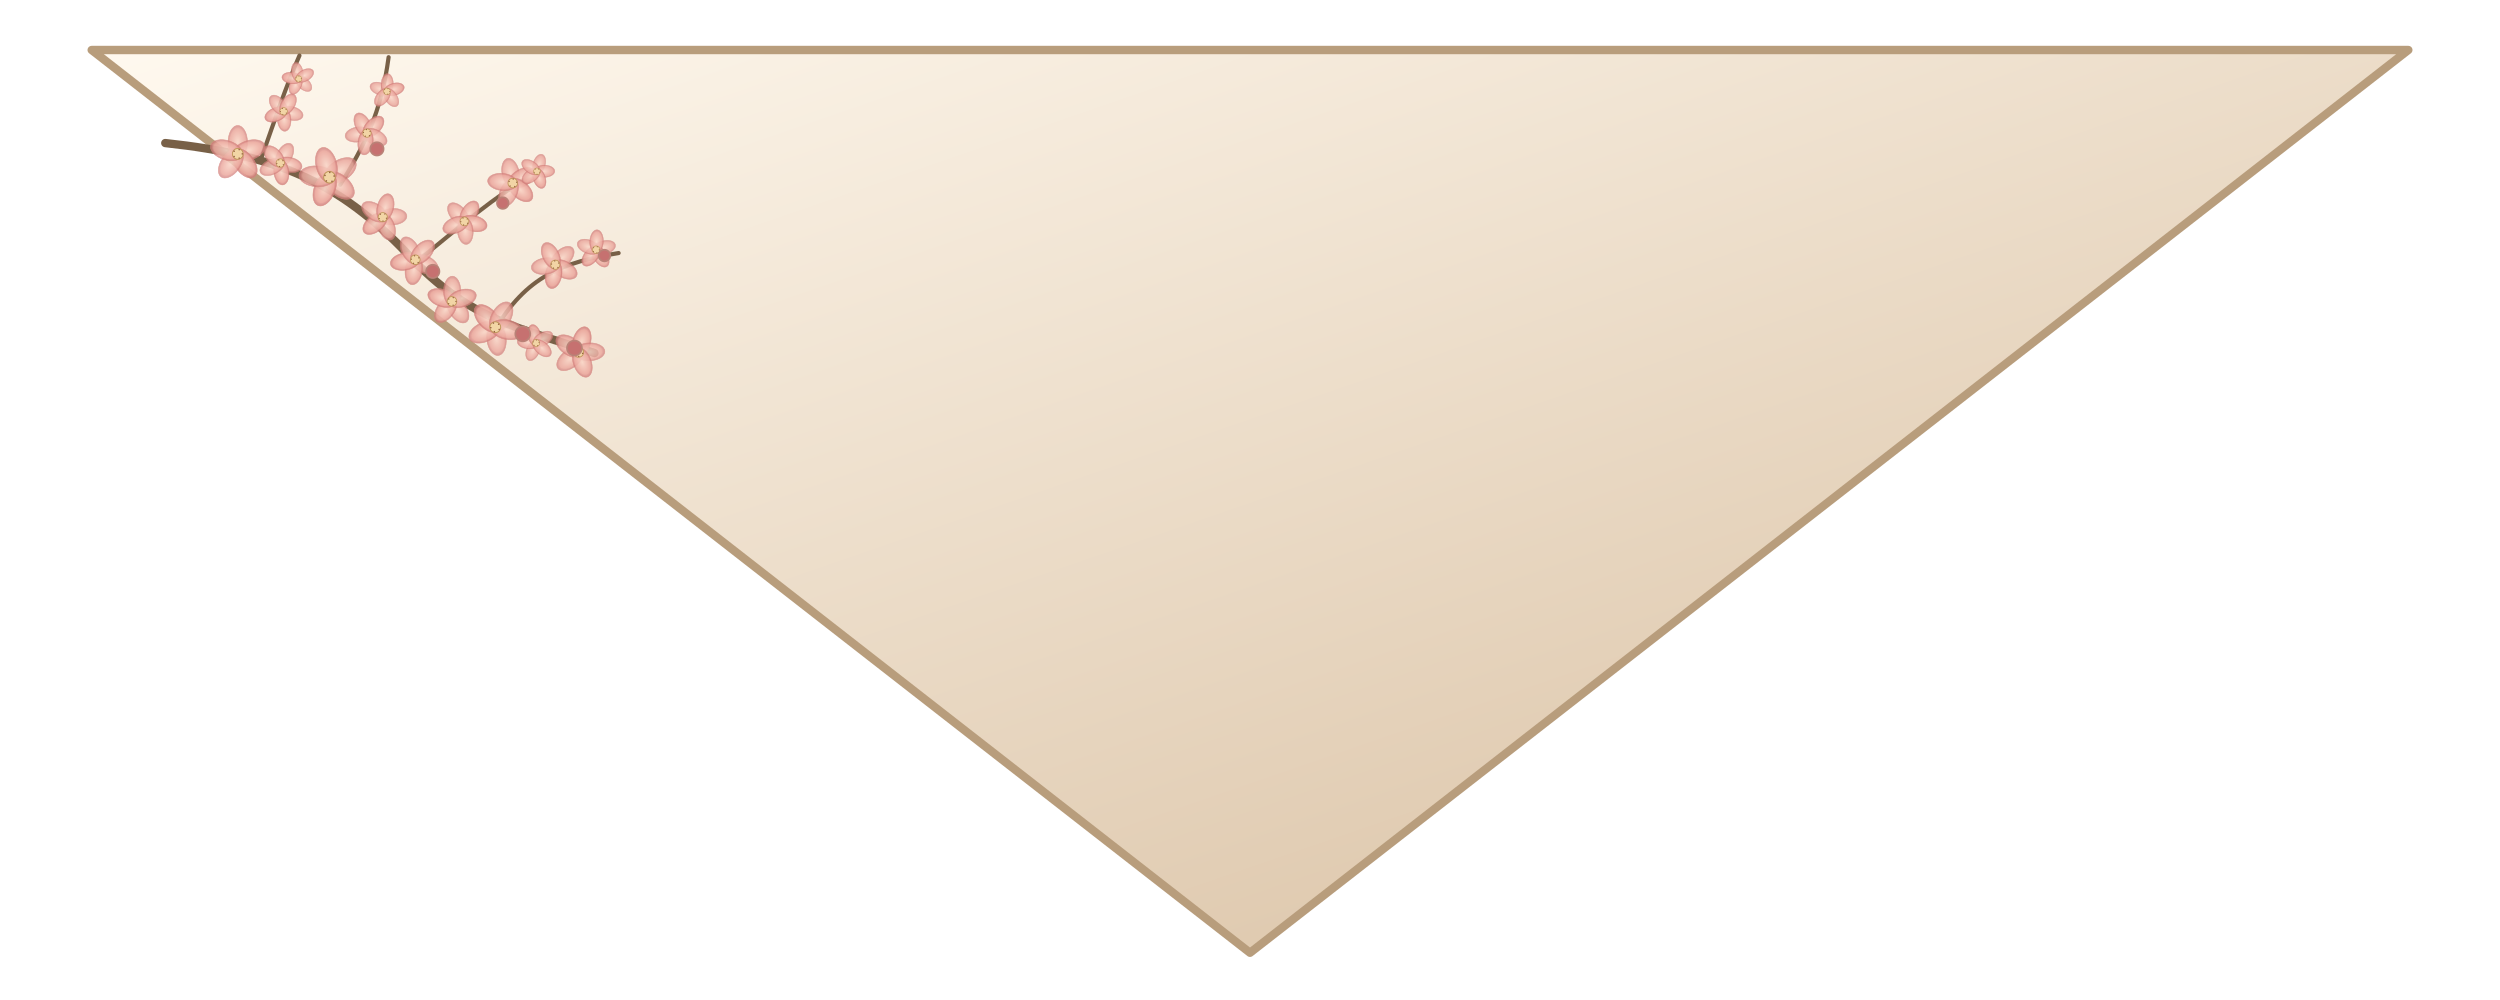
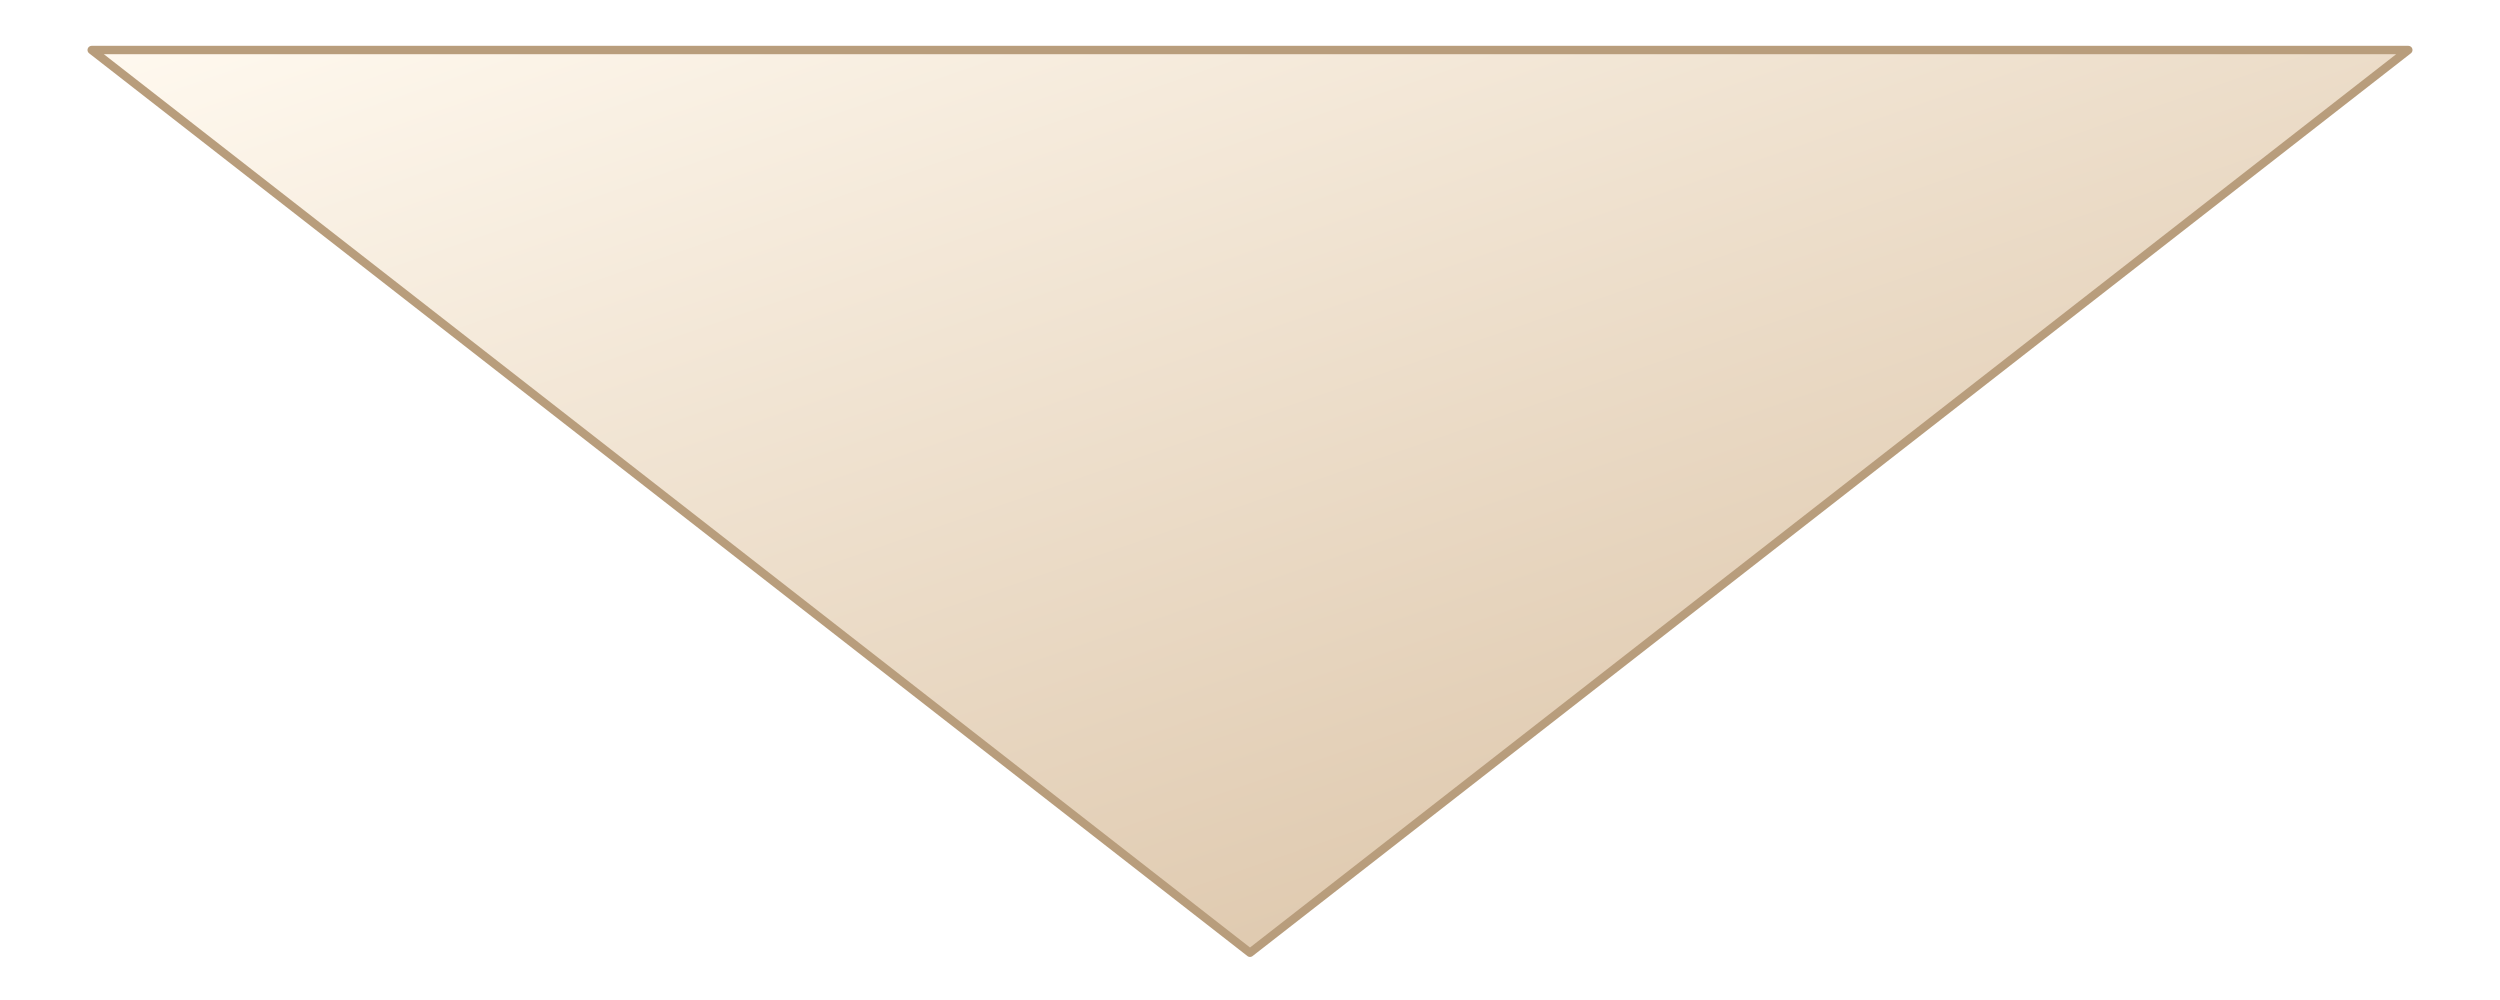
<svg xmlns="http://www.w3.org/2000/svg" width="900" height="360" viewBox="0 0 900 360">
  <defs>
    <linearGradient id="paper" x1="0" y1="0" x2="1" y2="1">
      <stop stop-color="#FFF9EE" />
      <stop offset="0.47" stop-color="#F3E7D5" />
      <stop offset="1" stop-color="#E9D8C0" />
    </linearGradient>
    <linearGradient id="flap" x1="0" y1="0" x2=".9" y2="1">
      <stop stop-color="#FFF9EF" />
      <stop offset="1" stop-color="#D8BFA1" />
    </linearGradient>
    <linearGradient id="wax" x1="0" y1="0" x2="1" y2="1">
      <stop stop-color="#C76962" />
      <stop offset=".38" stop-color="#8B202A" />
      <stop offset=".8" stop-color="#6D1A24" />
      <stop offset="1" stop-color="#AC4F4B" />
    </linearGradient>
    <linearGradient id="mist" x1="0" y1="0" x2="0" y2="1">
      <stop stop-color="#9CA99E" stop-opacity=".05" />
      <stop offset="1" stop-color="#778881" stop-opacity=".5" />
    </linearGradient>
    <radialGradient id="petal">
      <stop stop-color="#F9D5C7" />
      <stop offset=".8" stop-color="#EBA79D" />
      <stop offset="1" stop-color="#C96F70" stop-opacity=".8" />
    </radialGradient>
    <radialGradient id="sealGlow">
      <stop stop-color="#E3B77B" stop-opacity=".25" />
      <stop offset="1" stop-color="#E3B77B" stop-opacity="0" />
    </radialGradient>
  </defs>
  <path d="M33 18 H867 L450 343Z" fill="url(#flap)" stroke="#B89D7C" stroke-width="3" stroke-linejoin="round" />
-   <g transform="translate(70 26) scale(.30)">
-     <path d="M -35 85 C 105 100 180 135 265 228 C 335 298 385 305 480 337" stroke="#786047" stroke-width="10" fill="none" stroke-linecap="round" />
-     <path d="M 175 135 C 204 88 224 49 233 -18 M 266 228 C 318 186 359 149 410 121 M 360 310 C 398 245 442 228 509 217 M 81 101 C 98 53 109 19 126 -20" stroke="#786047" stroke-width="5" fill="none" stroke-linecap="round" />
-     <g transform="translate(52 98) rotate(0)">
-       <ellipse cx="0" cy="-14.04" rx="11.61" ry="19.98" fill="url(#petal)" stroke="#D7867E" stroke-width="0.68" transform="rotate(0.0)" opacity="0.83" />
-       <ellipse cx="0" cy="-14.04" rx="11.61" ry="19.98" fill="url(#petal)" stroke="#D7867E" stroke-width="0.68" transform="rotate(72.0)" opacity="0.88" />
-       <ellipse cx="0" cy="-14.04" rx="11.61" ry="19.98" fill="url(#petal)" stroke="#D7867E" stroke-width="0.68" transform="rotate(144.0)" opacity="0.93" />
-       <ellipse cx="0" cy="-14.04" rx="11.61" ry="19.98" fill="url(#petal)" stroke="#D7867E" stroke-width="0.68" transform="rotate(216.0)" opacity="0.83" />
-       <ellipse cx="0" cy="-14.04" rx="11.61" ry="19.98" fill="url(#petal)" stroke="#D7867E" stroke-width="0.68" transform="rotate(288.0)" opacity="0.88" />
-       <circle r="6.48" fill="#F2D5A5" stroke="#BD9556" stroke-width="1.08" />
-       <circle cx="5.40" cy="0.00" r="0.95" fill="#975E42" />
-       <circle cx="1.67" cy="5.14" r="0.95" fill="#975E42" />
-       <circle cx="-4.37" cy="3.17" r="0.95" fill="#975E42" />
-       <circle cx="-4.37" cy="-3.17" r="0.95" fill="#975E42" />
-       <circle cx="1.67" cy="-5.14" r="0.95" fill="#975E42" />
-     </g>
-     <g transform="translate(103 109) rotate(29)">
-       <ellipse cx="0" cy="-10.92" rx="9.03" ry="15.54" fill="url(#petal)" stroke="#D7867E" stroke-width="0.53" transform="rotate(0.0)" opacity="0.83" />
-       <ellipse cx="0" cy="-10.92" rx="9.03" ry="15.54" fill="url(#petal)" stroke="#D7867E" stroke-width="0.53" transform="rotate(72.0)" opacity="0.88" />
-       <ellipse cx="0" cy="-10.92" rx="9.03" ry="15.54" fill="url(#petal)" stroke="#D7867E" stroke-width="0.53" transform="rotate(144.0)" opacity="0.93" />
-       <ellipse cx="0" cy="-10.92" rx="9.03" ry="15.54" fill="url(#petal)" stroke="#D7867E" stroke-width="0.53" transform="rotate(216.0)" opacity="0.83" />
-       <ellipse cx="0" cy="-10.92" rx="9.03" ry="15.54" fill="url(#petal)" stroke="#D7867E" stroke-width="0.53" transform="rotate(288.0)" opacity="0.88" />
-       <circle r="5.04" fill="#F2D5A5" stroke="#BD9556" stroke-width="0.84" />
-       <circle cx="4.20" cy="0.00" r="0.74" fill="#975E42" />
-       <circle cx="1.30" cy="3.99" r="0.74" fill="#975E42" />
-       <circle cx="-3.40" cy="2.47" r="0.74" fill="#975E42" />
-       <circle cx="-3.40" cy="-2.47" r="0.74" fill="#975E42" />
-       <circle cx="1.30" cy="-3.99" r="0.74" fill="#975E42" />
-     </g>
-     <g transform="translate(162 126) rotate(58)">
-       <ellipse cx="0" cy="-15.08" rx="12.47" ry="21.46" fill="url(#petal)" stroke="#D7867E" stroke-width="0.73" transform="rotate(0.0)" opacity="0.83" />
-       <ellipse cx="0" cy="-15.08" rx="12.47" ry="21.46" fill="url(#petal)" stroke="#D7867E" stroke-width="0.73" transform="rotate(72.0)" opacity="0.88" />
-       <ellipse cx="0" cy="-15.08" rx="12.47" ry="21.46" fill="url(#petal)" stroke="#D7867E" stroke-width="0.73" transform="rotate(144.0)" opacity="0.93" />
-       <ellipse cx="0" cy="-15.08" rx="12.47" ry="21.46" fill="url(#petal)" stroke="#D7867E" stroke-width="0.73" transform="rotate(216.0)" opacity="0.83" />
-       <ellipse cx="0" cy="-15.08" rx="12.47" ry="21.46" fill="url(#petal)" stroke="#D7867E" stroke-width="0.73" transform="rotate(288.0)" opacity="0.88" />
-       <circle r="6.96" fill="#F2D5A5" stroke="#BD9556" stroke-width="1.16" />
-       <circle cx="5.80" cy="0.00" r="1.02" fill="#975E42" />
-       <circle cx="1.79" cy="5.52" r="1.02" fill="#975E42" />
-       <circle cx="-4.69" cy="3.41" r="1.02" fill="#975E42" />
-       <circle cx="-4.69" cy="-3.41" r="1.02" fill="#975E42" />
-       <circle cx="1.79" cy="-5.52" r="1.02" fill="#975E42" />
-     </g>
-     <g transform="translate(226 174) rotate(87)">
-       <ellipse cx="0" cy="-11.96" rx="9.89" ry="17.02" fill="url(#petal)" stroke="#D7867E" stroke-width="0.58" transform="rotate(0.0)" opacity="0.83" />
-       <ellipse cx="0" cy="-11.96" rx="9.89" ry="17.02" fill="url(#petal)" stroke="#D7867E" stroke-width="0.58" transform="rotate(72.0)" opacity="0.88" />
-       <ellipse cx="0" cy="-11.96" rx="9.89" ry="17.02" fill="url(#petal)" stroke="#D7867E" stroke-width="0.58" transform="rotate(144.0)" opacity="0.93" />
-       <ellipse cx="0" cy="-11.96" rx="9.89" ry="17.02" fill="url(#petal)" stroke="#D7867E" stroke-width="0.58" transform="rotate(216.0)" opacity="0.83" />
-       <ellipse cx="0" cy="-11.96" rx="9.89" ry="17.02" fill="url(#petal)" stroke="#D7867E" stroke-width="0.58" transform="rotate(288.0)" opacity="0.88" />
-       <circle r="5.52" fill="#F2D5A5" stroke="#BD9556" stroke-width="0.92" />
-       <circle cx="4.60" cy="0.00" r="0.81" fill="#975E42" />
-       <circle cx="1.42" cy="4.37" r="0.81" fill="#975E42" />
-       <circle cx="-3.72" cy="2.70" r="0.81" fill="#975E42" />
-       <circle cx="-3.72" cy="-2.70" r="0.81" fill="#975E42" />
-       <circle cx="1.42" cy="-4.37" r="0.81" fill="#975E42" />
-     </g>
-     <g transform="translate(265 225) rotate(116)">
-       <ellipse cx="0" cy="-12.48" rx="10.32" ry="17.76" fill="url(#petal)" stroke="#D7867E" stroke-width="0.60" transform="rotate(0.0)" opacity="0.83" />
-       <ellipse cx="0" cy="-12.48" rx="10.32" ry="17.76" fill="url(#petal)" stroke="#D7867E" stroke-width="0.60" transform="rotate(72.0)" opacity="0.88" />
-       <ellipse cx="0" cy="-12.48" rx="10.32" ry="17.76" fill="url(#petal)" stroke="#D7867E" stroke-width="0.60" transform="rotate(144.0)" opacity="0.93" />
-       <ellipse cx="0" cy="-12.48" rx="10.32" ry="17.76" fill="url(#petal)" stroke="#D7867E" stroke-width="0.60" transform="rotate(216.0)" opacity="0.83" />
-       <ellipse cx="0" cy="-12.48" rx="10.32" ry="17.76" fill="url(#petal)" stroke="#D7867E" stroke-width="0.60" transform="rotate(288.0)" opacity="0.88" />
-       <circle r="5.76" fill="#F2D5A5" stroke="#BD9556" stroke-width="0.96" />
-       <circle cx="4.80" cy="0.00" r="0.84" fill="#975E42" />
-       <circle cx="1.48" cy="4.57" r="0.84" fill="#975E42" />
-       <circle cx="-3.88" cy="2.82" r="0.84" fill="#975E42" />
-       <circle cx="-3.88" cy="-2.82" r="0.84" fill="#975E42" />
-       <circle cx="1.48" cy="-4.57" r="0.84" fill="#975E42" />
-     </g>
-     <g transform="translate(309 275) rotate(145)">
-       <ellipse cx="0" cy="-12.48" rx="10.32" ry="17.76" fill="url(#petal)" stroke="#D7867E" stroke-width="0.60" transform="rotate(0.0)" opacity="0.83" />
-       <ellipse cx="0" cy="-12.48" rx="10.32" ry="17.76" fill="url(#petal)" stroke="#D7867E" stroke-width="0.60" transform="rotate(72.0)" opacity="0.88" />
-       <ellipse cx="0" cy="-12.48" rx="10.32" ry="17.76" fill="url(#petal)" stroke="#D7867E" stroke-width="0.60" transform="rotate(144.0)" opacity="0.93" />
-       <ellipse cx="0" cy="-12.48" rx="10.32" ry="17.76" fill="url(#petal)" stroke="#D7867E" stroke-width="0.60" transform="rotate(216.0)" opacity="0.83" />
-       <ellipse cx="0" cy="-12.48" rx="10.32" ry="17.76" fill="url(#petal)" stroke="#D7867E" stroke-width="0.60" transform="rotate(288.0)" opacity="0.88" />
-       <circle r="5.76" fill="#F2D5A5" stroke="#BD9556" stroke-width="0.96" />
-       <circle cx="4.80" cy="0.00" r="0.84" fill="#975E42" />
-       <circle cx="1.48" cy="4.57" r="0.84" fill="#975E42" />
-       <circle cx="-3.88" cy="2.82" r="0.84" fill="#975E42" />
-       <circle cx="-3.88" cy="-2.82" r="0.84" fill="#975E42" />
-       <circle cx="1.48" cy="-4.57" r="0.84" fill="#975E42" />
-     </g>
-     <g transform="translate(361 306) rotate(174)">
-       <ellipse cx="0" cy="-14.04" rx="11.61" ry="19.98" fill="url(#petal)" stroke="#D7867E" stroke-width="0.68" transform="rotate(0.0)" opacity="0.83" />
-       <ellipse cx="0" cy="-14.04" rx="11.61" ry="19.98" fill="url(#petal)" stroke="#D7867E" stroke-width="0.68" transform="rotate(72.0)" opacity="0.88" />
-       <ellipse cx="0" cy="-14.04" rx="11.61" ry="19.98" fill="url(#petal)" stroke="#D7867E" stroke-width="0.68" transform="rotate(144.0)" opacity="0.93" />
-       <ellipse cx="0" cy="-14.04" rx="11.61" ry="19.98" fill="url(#petal)" stroke="#D7867E" stroke-width="0.68" transform="rotate(216.0)" opacity="0.83" />
-       <ellipse cx="0" cy="-14.04" rx="11.61" ry="19.98" fill="url(#petal)" stroke="#D7867E" stroke-width="0.68" transform="rotate(288.0)" opacity="0.88" />
-       <circle r="6.48" fill="#F2D5A5" stroke="#BD9556" stroke-width="1.08" />
-       <circle cx="5.40" cy="0.00" r="0.95" fill="#975E42" />
-       <circle cx="1.67" cy="5.14" r="0.95" fill="#975E42" />
-       <circle cx="-4.37" cy="3.17" r="0.95" fill="#975E42" />
-       <circle cx="-4.37" cy="-3.17" r="0.95" fill="#975E42" />
-       <circle cx="1.67" cy="-5.14" r="0.95" fill="#975E42" />
-     </g>
-     <g transform="translate(410 325) rotate(203)">
-       <ellipse cx="0" cy="-9.36" rx="7.74" ry="13.32" fill="url(#petal)" stroke="#D7867E" stroke-width="0.45" transform="rotate(0.0)" opacity="0.83" />
-       <ellipse cx="0" cy="-9.36" rx="7.74" ry="13.32" fill="url(#petal)" stroke="#D7867E" stroke-width="0.45" transform="rotate(72.0)" opacity="0.88" />
-       <ellipse cx="0" cy="-9.36" rx="7.74" ry="13.32" fill="url(#petal)" stroke="#D7867E" stroke-width="0.45" transform="rotate(144.0)" opacity="0.93" />
-       <ellipse cx="0" cy="-9.36" rx="7.74" ry="13.32" fill="url(#petal)" stroke="#D7867E" stroke-width="0.45" transform="rotate(216.0)" opacity="0.83" />
-       <ellipse cx="0" cy="-9.36" rx="7.74" ry="13.32" fill="url(#petal)" stroke="#D7867E" stroke-width="0.45" transform="rotate(288.0)" opacity="0.88" />
-       <circle r="4.32" fill="#F2D5A5" stroke="#BD9556" stroke-width="0.72" />
-       <circle cx="3.60" cy="0.00" r="0.63" fill="#975E42" />
-       <circle cx="1.11" cy="3.42" r="0.63" fill="#975E42" />
-       <circle cx="-2.91" cy="2.12" r="0.63" fill="#975E42" />
-       <circle cx="-2.91" cy="-2.12" r="0.63" fill="#975E42" />
-       <circle cx="1.11" cy="-3.42" r="0.63" fill="#975E42" />
-     </g>
-     <g transform="translate(461 336) rotate(232)">
-       <ellipse cx="0" cy="-13.00" rx="10.75" ry="18.50" fill="url(#petal)" stroke="#D7867E" stroke-width="0.62" transform="rotate(0.0)" opacity="0.83" />
-       <ellipse cx="0" cy="-13.00" rx="10.75" ry="18.50" fill="url(#petal)" stroke="#D7867E" stroke-width="0.62" transform="rotate(72.0)" opacity="0.88" />
-       <ellipse cx="0" cy="-13.00" rx="10.75" ry="18.50" fill="url(#petal)" stroke="#D7867E" stroke-width="0.62" transform="rotate(144.0)" opacity="0.93" />
-       <ellipse cx="0" cy="-13.00" rx="10.75" ry="18.50" fill="url(#petal)" stroke="#D7867E" stroke-width="0.62" transform="rotate(216.0)" opacity="0.83" />
-       <ellipse cx="0" cy="-13.00" rx="10.75" ry="18.50" fill="url(#petal)" stroke="#D7867E" stroke-width="0.62" transform="rotate(288.0)" opacity="0.88" />
-       <circle r="6.00" fill="#F2D5A5" stroke="#BD9556" stroke-width="1.00" />
-       <circle cx="5.00" cy="0.00" r="0.88" fill="#975E42" />
-       <circle cx="1.55" cy="4.76" r="0.88" fill="#975E42" />
-       <circle cx="-4.05" cy="2.94" r="0.88" fill="#975E42" />
-       <circle cx="-4.05" cy="-2.94" r="0.88" fill="#975E42" />
-       <circle cx="1.55" cy="-4.76" r="0.88" fill="#975E42" />
-     </g>
-     <g transform="translate(207 73) rotate(261)">
-       <ellipse cx="0" cy="-10.92" rx="9.03" ry="15.54" fill="url(#petal)" stroke="#D7867E" stroke-width="0.53" transform="rotate(0.0)" opacity="0.83" />
-       <ellipse cx="0" cy="-10.92" rx="9.03" ry="15.54" fill="url(#petal)" stroke="#D7867E" stroke-width="0.53" transform="rotate(72.0)" opacity="0.88" />
-       <ellipse cx="0" cy="-10.92" rx="9.03" ry="15.54" fill="url(#petal)" stroke="#D7867E" stroke-width="0.53" transform="rotate(144.0)" opacity="0.93" />
-       <ellipse cx="0" cy="-10.92" rx="9.03" ry="15.54" fill="url(#petal)" stroke="#D7867E" stroke-width="0.53" transform="rotate(216.0)" opacity="0.83" />
-       <ellipse cx="0" cy="-10.92" rx="9.03" ry="15.54" fill="url(#petal)" stroke="#D7867E" stroke-width="0.53" transform="rotate(288.0)" opacity="0.88" />
-       <circle r="5.04" fill="#F2D5A5" stroke="#BD9556" stroke-width="0.84" />
-       <circle cx="4.20" cy="0.00" r="0.74" fill="#975E42" />
-       <circle cx="1.30" cy="3.99" r="0.74" fill="#975E42" />
-       <circle cx="-3.40" cy="2.47" r="0.74" fill="#975E42" />
-       <circle cx="-3.40" cy="-2.47" r="0.74" fill="#975E42" />
-       <circle cx="1.30" cy="-3.99" r="0.74" fill="#975E42" />
-     </g>
-     <g transform="translate(231 23) rotate(290)">
-       <ellipse cx="0" cy="-8.84" rx="7.31" ry="12.58" fill="url(#petal)" stroke="#D7867E" stroke-width="0.43" transform="rotate(0.0)" opacity="0.83" />
-       <ellipse cx="0" cy="-8.84" rx="7.31" ry="12.58" fill="url(#petal)" stroke="#D7867E" stroke-width="0.43" transform="rotate(72.0)" opacity="0.88" />
-       <ellipse cx="0" cy="-8.84" rx="7.31" ry="12.58" fill="url(#petal)" stroke="#D7867E" stroke-width="0.43" transform="rotate(144.0)" opacity="0.93" />
-       <ellipse cx="0" cy="-8.84" rx="7.31" ry="12.58" fill="url(#petal)" stroke="#D7867E" stroke-width="0.43" transform="rotate(216.0)" opacity="0.83" />
-       <ellipse cx="0" cy="-8.84" rx="7.31" ry="12.58" fill="url(#petal)" stroke="#D7867E" stroke-width="0.43" transform="rotate(288.0)" opacity="0.88" />
-       <circle r="4.08" fill="#F2D5A5" stroke="#BD9556" stroke-width="0.68" />
-       <circle cx="3.40" cy="0.00" r="0.60" fill="#975E42" />
-       <circle cx="1.05" cy="3.23" r="0.60" fill="#975E42" />
-       <circle cx="-2.75" cy="2.00" r="0.60" fill="#975E42" />
-       <circle cx="-2.75" cy="-2.00" r="0.60" fill="#975E42" />
-       <circle cx="1.05" cy="-3.23" r="0.60" fill="#975E42" />
-     </g>
-     <g transform="translate(324 179) rotate(319)">
-       <ellipse cx="0" cy="-11.44" rx="9.46" ry="16.28" fill="url(#petal)" stroke="#D7867E" stroke-width="0.55" transform="rotate(0.0)" opacity="0.83" />
-       <ellipse cx="0" cy="-11.44" rx="9.46" ry="16.28" fill="url(#petal)" stroke="#D7867E" stroke-width="0.55" transform="rotate(72.0)" opacity="0.88" />
-       <ellipse cx="0" cy="-11.44" rx="9.46" ry="16.28" fill="url(#petal)" stroke="#D7867E" stroke-width="0.55" transform="rotate(144.0)" opacity="0.93" />
-       <ellipse cx="0" cy="-11.44" rx="9.46" ry="16.28" fill="url(#petal)" stroke="#D7867E" stroke-width="0.55" transform="rotate(216.0)" opacity="0.83" />
-       <ellipse cx="0" cy="-11.44" rx="9.46" ry="16.28" fill="url(#petal)" stroke="#D7867E" stroke-width="0.55" transform="rotate(288.0)" opacity="0.88" />
-       <circle r="5.28" fill="#F2D5A5" stroke="#BD9556" stroke-width="0.88" />
-       <circle cx="4.40" cy="0.00" r="0.77" fill="#975E42" />
-       <circle cx="1.36" cy="4.18" r="0.77" fill="#975E42" />
-       <circle cx="-3.56" cy="2.59" r="0.77" fill="#975E42" />
-       <circle cx="-3.56" cy="-2.59" r="0.77" fill="#975E42" />
-       <circle cx="1.36" cy="-4.18" r="0.77" fill="#975E42" />
-     </g>
-     <g transform="translate(382 133) rotate(348)">
-       <ellipse cx="0" cy="-12.48" rx="10.32" ry="17.76" fill="url(#petal)" stroke="#D7867E" stroke-width="0.60" transform="rotate(0.0)" opacity="0.83" />
-       <ellipse cx="0" cy="-12.48" rx="10.32" ry="17.76" fill="url(#petal)" stroke="#D7867E" stroke-width="0.60" transform="rotate(72.0)" opacity="0.88" />
-       <ellipse cx="0" cy="-12.48" rx="10.32" ry="17.76" fill="url(#petal)" stroke="#D7867E" stroke-width="0.60" transform="rotate(144.0)" opacity="0.93" />
-       <ellipse cx="0" cy="-12.48" rx="10.32" ry="17.76" fill="url(#petal)" stroke="#D7867E" stroke-width="0.60" transform="rotate(216.0)" opacity="0.83" />
-       <ellipse cx="0" cy="-12.48" rx="10.32" ry="17.76" fill="url(#petal)" stroke="#D7867E" stroke-width="0.60" transform="rotate(288.0)" opacity="0.88" />
-       <circle r="5.76" fill="#F2D5A5" stroke="#BD9556" stroke-width="0.96" />
-       <circle cx="4.80" cy="0.00" r="0.84" fill="#975E42" />
-       <circle cx="1.48" cy="4.57" r="0.84" fill="#975E42" />
-       <circle cx="-3.88" cy="2.82" r="0.84" fill="#975E42" />
-       <circle cx="-3.88" cy="-2.82" r="0.84" fill="#975E42" />
-       <circle cx="1.48" cy="-4.57" r="0.84" fill="#975E42" />
-     </g>
-     <g transform="translate(411 119) rotate(17)">
-       <ellipse cx="0" cy="-8.84" rx="7.31" ry="12.58" fill="url(#petal)" stroke="#D7867E" stroke-width="0.43" transform="rotate(0.0)" opacity="0.83" />
-       <ellipse cx="0" cy="-8.84" rx="7.31" ry="12.58" fill="url(#petal)" stroke="#D7867E" stroke-width="0.43" transform="rotate(72.0)" opacity="0.88" />
-       <ellipse cx="0" cy="-8.84" rx="7.31" ry="12.58" fill="url(#petal)" stroke="#D7867E" stroke-width="0.43" transform="rotate(144.0)" opacity="0.93" />
-       <ellipse cx="0" cy="-8.84" rx="7.31" ry="12.58" fill="url(#petal)" stroke="#D7867E" stroke-width="0.43" transform="rotate(216.0)" opacity="0.83" />
-       <ellipse cx="0" cy="-8.84" rx="7.31" ry="12.58" fill="url(#petal)" stroke="#D7867E" stroke-width="0.43" transform="rotate(288.0)" opacity="0.88" />
-       <circle r="4.08" fill="#F2D5A5" stroke="#BD9556" stroke-width="0.68" />
-       <circle cx="3.40" cy="0.00" r="0.60" fill="#975E42" />
-       <circle cx="1.05" cy="3.23" r="0.60" fill="#975E42" />
-       <circle cx="-2.75" cy="2.00" r="0.60" fill="#975E42" />
-       <circle cx="-2.75" cy="-2.00" r="0.60" fill="#975E42" />
-       <circle cx="1.05" cy="-3.23" r="0.60" fill="#975E42" />
-     </g>
-     <g transform="translate(433 231) rotate(46)">
-       <ellipse cx="0" cy="-11.96" rx="9.89" ry="17.02" fill="url(#petal)" stroke="#D7867E" stroke-width="0.58" transform="rotate(0.0)" opacity="0.83" />
-       <ellipse cx="0" cy="-11.96" rx="9.89" ry="17.02" fill="url(#petal)" stroke="#D7867E" stroke-width="0.58" transform="rotate(72.0)" opacity="0.88" />
-       <ellipse cx="0" cy="-11.96" rx="9.89" ry="17.02" fill="url(#petal)" stroke="#D7867E" stroke-width="0.58" transform="rotate(144.0)" opacity="0.93" />
-       <ellipse cx="0" cy="-11.96" rx="9.89" ry="17.02" fill="url(#petal)" stroke="#D7867E" stroke-width="0.58" transform="rotate(216.0)" opacity="0.83" />
-       <ellipse cx="0" cy="-11.96" rx="9.89" ry="17.02" fill="url(#petal)" stroke="#D7867E" stroke-width="0.58" transform="rotate(288.0)" opacity="0.88" />
-       <circle r="5.52" fill="#F2D5A5" stroke="#BD9556" stroke-width="0.92" />
-       <circle cx="4.60" cy="0.00" r="0.81" fill="#975E42" />
-       <circle cx="1.42" cy="4.37" r="0.81" fill="#975E42" />
-       <circle cx="-3.72" cy="2.70" r="0.81" fill="#975E42" />
-       <circle cx="-3.72" cy="-2.70" r="0.81" fill="#975E42" />
-       <circle cx="1.42" cy="-4.37" r="0.81" fill="#975E42" />
-     </g>
-     <g transform="translate(482 213) rotate(75)">
-       <ellipse cx="0" cy="-9.88" rx="8.17" ry="14.06" fill="url(#petal)" stroke="#D7867E" stroke-width="0.48" transform="rotate(0.0)" opacity="0.83" />
-       <ellipse cx="0" cy="-9.88" rx="8.17" ry="14.06" fill="url(#petal)" stroke="#D7867E" stroke-width="0.48" transform="rotate(72.0)" opacity="0.88" />
-       <ellipse cx="0" cy="-9.88" rx="8.17" ry="14.06" fill="url(#petal)" stroke="#D7867E" stroke-width="0.48" transform="rotate(144.0)" opacity="0.93" />
-       <ellipse cx="0" cy="-9.88" rx="8.17" ry="14.06" fill="url(#petal)" stroke="#D7867E" stroke-width="0.48" transform="rotate(216.0)" opacity="0.83" />
-       <ellipse cx="0" cy="-9.88" rx="8.17" ry="14.06" fill="url(#petal)" stroke="#D7867E" stroke-width="0.48" transform="rotate(288.0)" opacity="0.88" />
-       <circle r="4.56" fill="#F2D5A5" stroke="#BD9556" stroke-width="0.76" />
-       <circle cx="3.80" cy="0.00" r="0.67" fill="#975E42" />
-       <circle cx="1.17" cy="3.61" r="0.67" fill="#975E42" />
-       <circle cx="-3.07" cy="2.23" r="0.67" fill="#975E42" />
-       <circle cx="-3.07" cy="-2.23" r="0.67" fill="#975E42" />
-       <circle cx="1.17" cy="-3.61" r="0.67" fill="#975E42" />
-     </g>
-     <g transform="translate(107 47) rotate(104)">
-       <ellipse cx="0" cy="-9.88" rx="8.17" ry="14.06" fill="url(#petal)" stroke="#D7867E" stroke-width="0.48" transform="rotate(0.0)" opacity="0.83" />
-       <ellipse cx="0" cy="-9.88" rx="8.17" ry="14.06" fill="url(#petal)" stroke="#D7867E" stroke-width="0.48" transform="rotate(72.0)" opacity="0.88" />
-       <ellipse cx="0" cy="-9.88" rx="8.17" ry="14.06" fill="url(#petal)" stroke="#D7867E" stroke-width="0.48" transform="rotate(144.0)" opacity="0.93" />
-       <ellipse cx="0" cy="-9.88" rx="8.17" ry="14.06" fill="url(#petal)" stroke="#D7867E" stroke-width="0.48" transform="rotate(216.0)" opacity="0.83" />
-       <ellipse cx="0" cy="-9.88" rx="8.17" ry="14.06" fill="url(#petal)" stroke="#D7867E" stroke-width="0.48" transform="rotate(288.0)" opacity="0.88" />
-       <circle r="4.56" fill="#F2D5A5" stroke="#BD9556" stroke-width="0.76" />
-       <circle cx="3.80" cy="0.00" r="0.67" fill="#975E42" />
-       <circle cx="1.17" cy="3.61" r="0.67" fill="#975E42" />
-       <circle cx="-3.07" cy="2.23" r="0.67" fill="#975E42" />
-       <circle cx="-3.07" cy="-2.23" r="0.67" fill="#975E42" />
-       <circle cx="1.17" cy="-3.61" r="0.67" fill="#975E42" />
-     </g>
-     <g transform="translate(125 8) rotate(133)">
-       <ellipse cx="0" cy="-8.32" rx="6.88" ry="11.84" fill="url(#petal)" stroke="#D7867E" stroke-width="0.40" transform="rotate(0.0)" opacity="0.83" />
-       <ellipse cx="0" cy="-8.32" rx="6.88" ry="11.84" fill="url(#petal)" stroke="#D7867E" stroke-width="0.40" transform="rotate(72.0)" opacity="0.88" />
-       <ellipse cx="0" cy="-8.32" rx="6.88" ry="11.84" fill="url(#petal)" stroke="#D7867E" stroke-width="0.40" transform="rotate(144.0)" opacity="0.93" />
-       <ellipse cx="0" cy="-8.32" rx="6.88" ry="11.84" fill="url(#petal)" stroke="#D7867E" stroke-width="0.40" transform="rotate(216.0)" opacity="0.83" />
-       <ellipse cx="0" cy="-8.32" rx="6.88" ry="11.84" fill="url(#petal)" stroke="#D7867E" stroke-width="0.40" transform="rotate(288.0)" opacity="0.88" />
-       <circle r="3.84" fill="#F2D5A5" stroke="#BD9556" stroke-width="0.64" />
-       <circle cx="3.20" cy="0.00" r="0.56" fill="#975E42" />
-       <circle cx="0.99" cy="3.04" r="0.56" fill="#975E42" />
-       <circle cx="-2.59" cy="1.88" r="0.56" fill="#975E42" />
-       <circle cx="-2.59" cy="-1.88" r="0.56" fill="#975E42" />
-       <circle cx="0.99" cy="-3.04" r="0.56" fill="#975E42" />
-     </g>
-     <circle cx="286" cy="239" r="8" fill="#C67170" stroke="#B98277" stroke-width="2" />
-     <circle cx="394" cy="314" r="9" fill="#C67170" stroke="#B98277" stroke-width="2" />
-     <circle cx="456" cy="331" r="9" fill="#C67170" stroke="#B98277" stroke-width="2" />
-     <circle cx="219" cy="92" r="8" fill="#C67170" stroke="#B98277" stroke-width="2" />
-     <circle cx="370" cy="157" r="7" fill="#C67170" stroke="#B98277" stroke-width="2" />
-     <circle cx="492" cy="220" r="7" fill="#C67170" stroke="#B98277" stroke-width="2" />
-   </g>
</svg>
